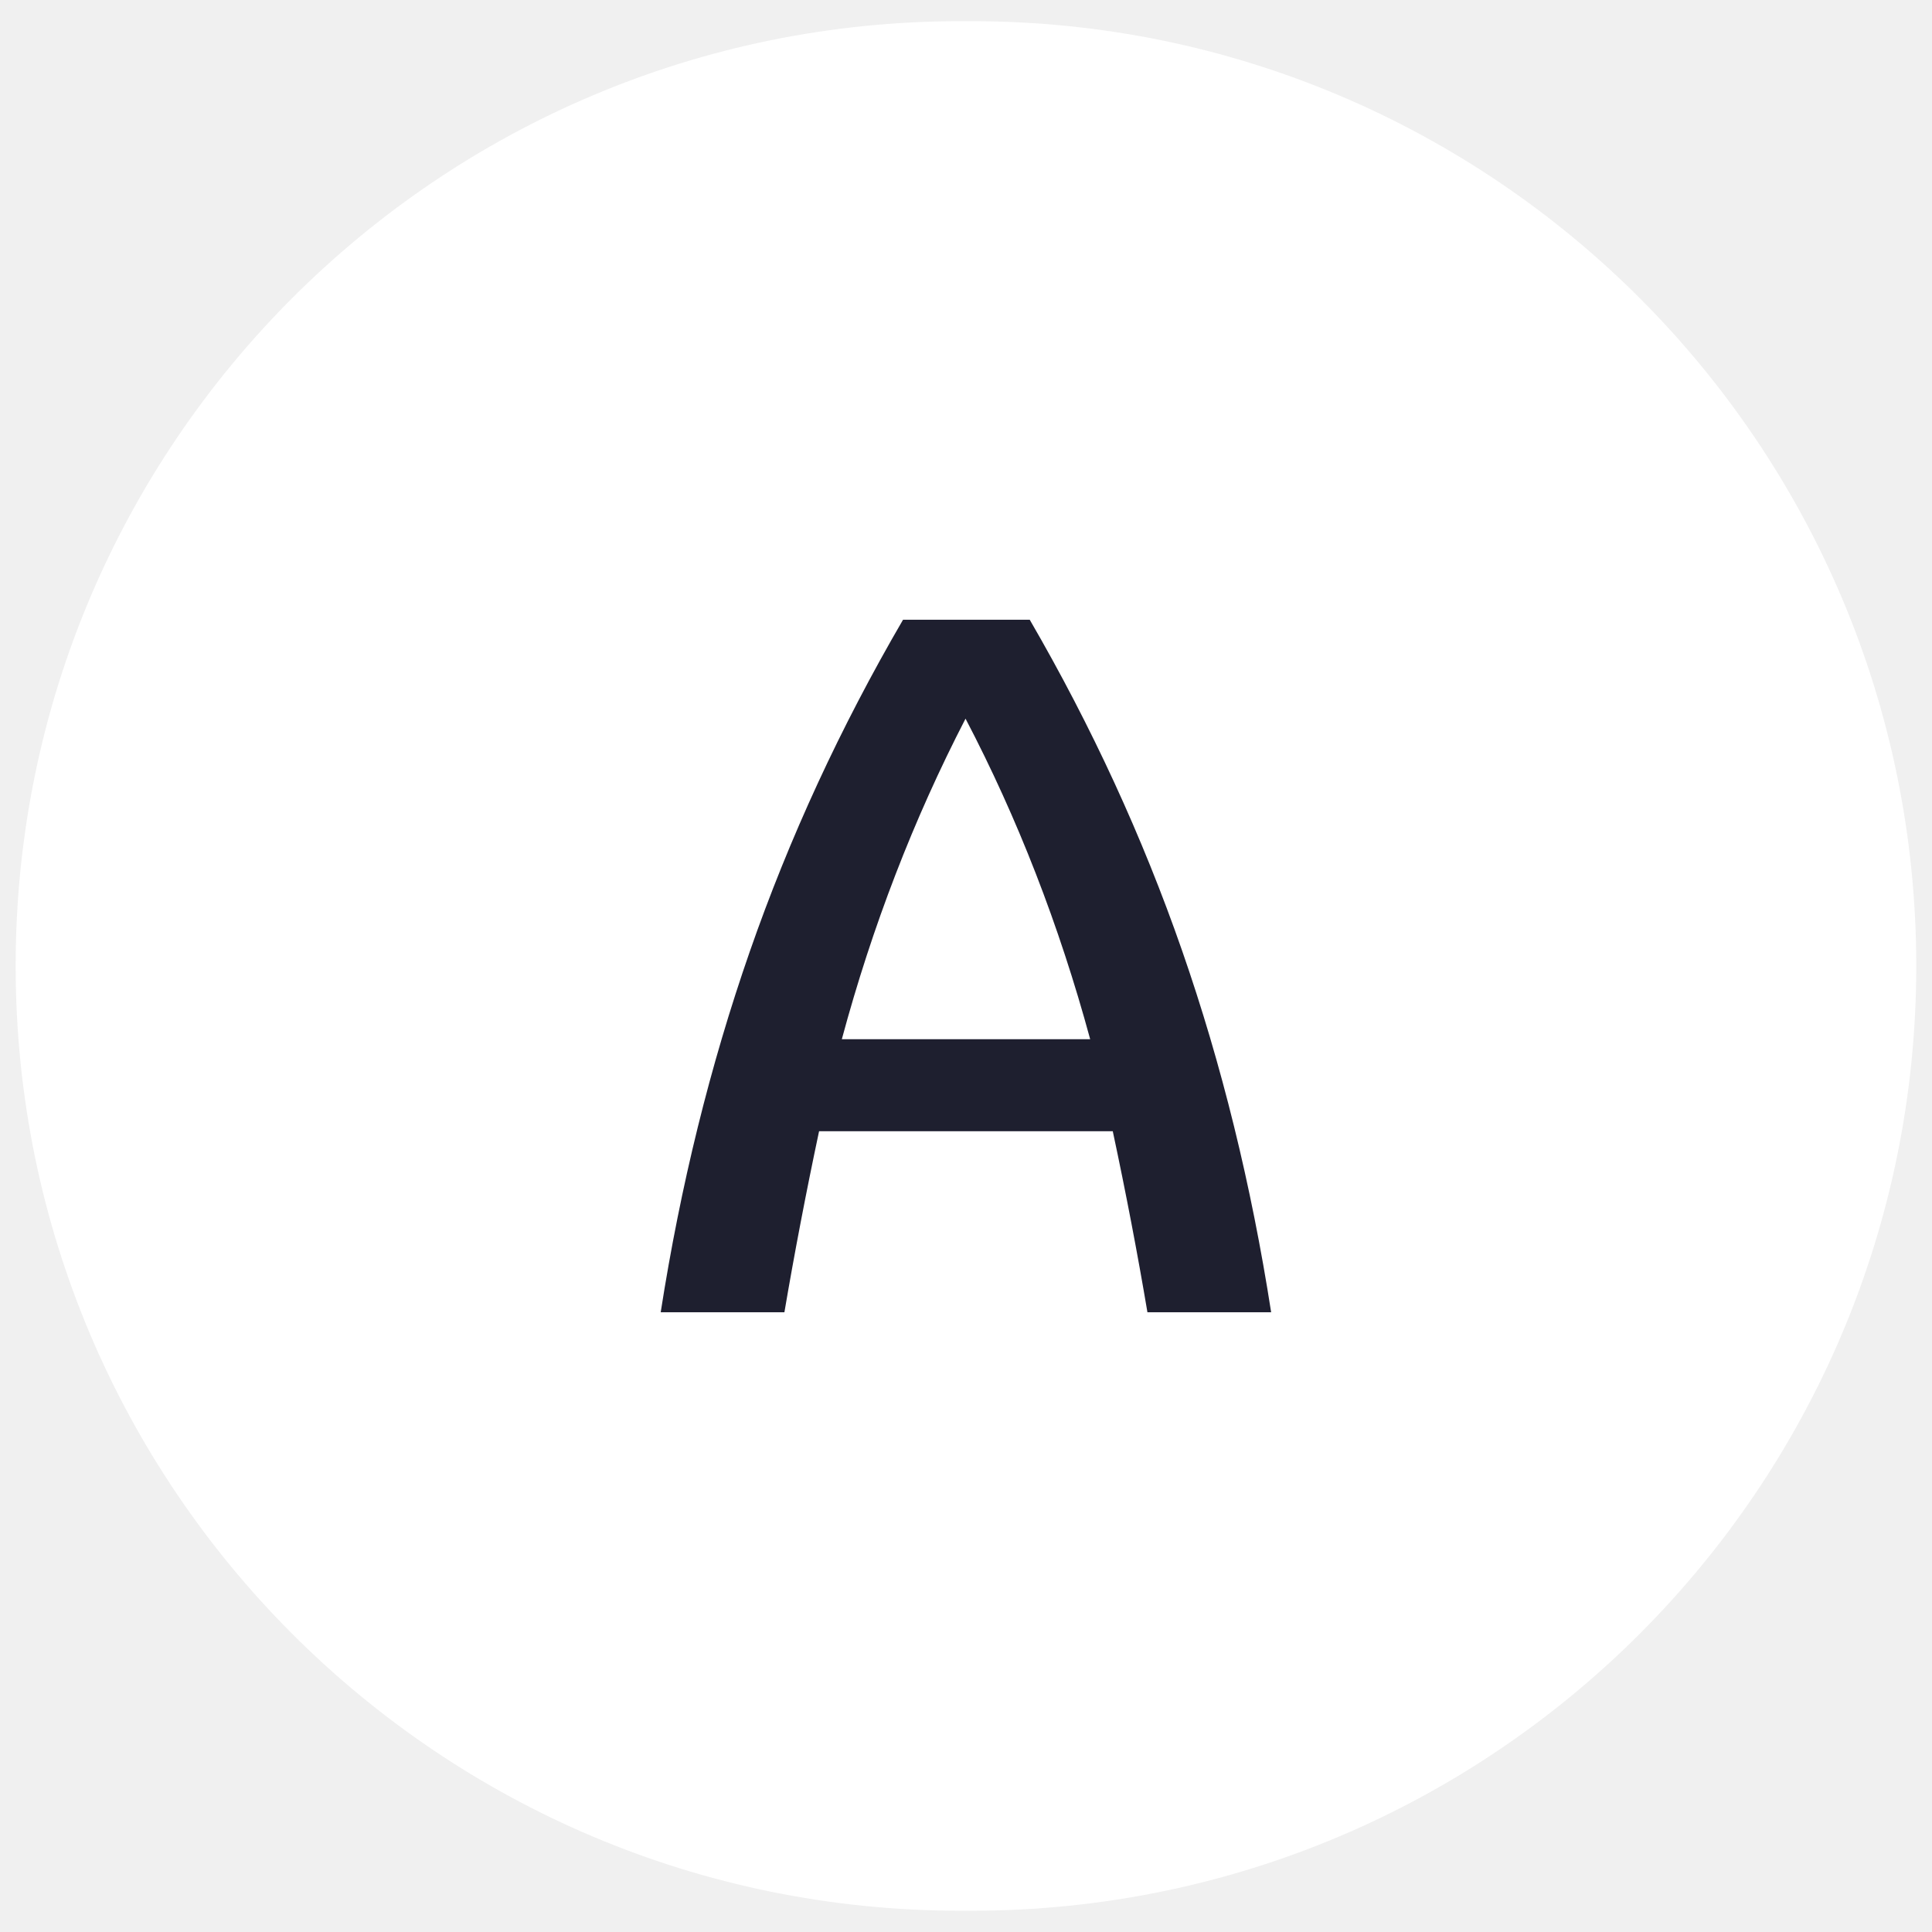
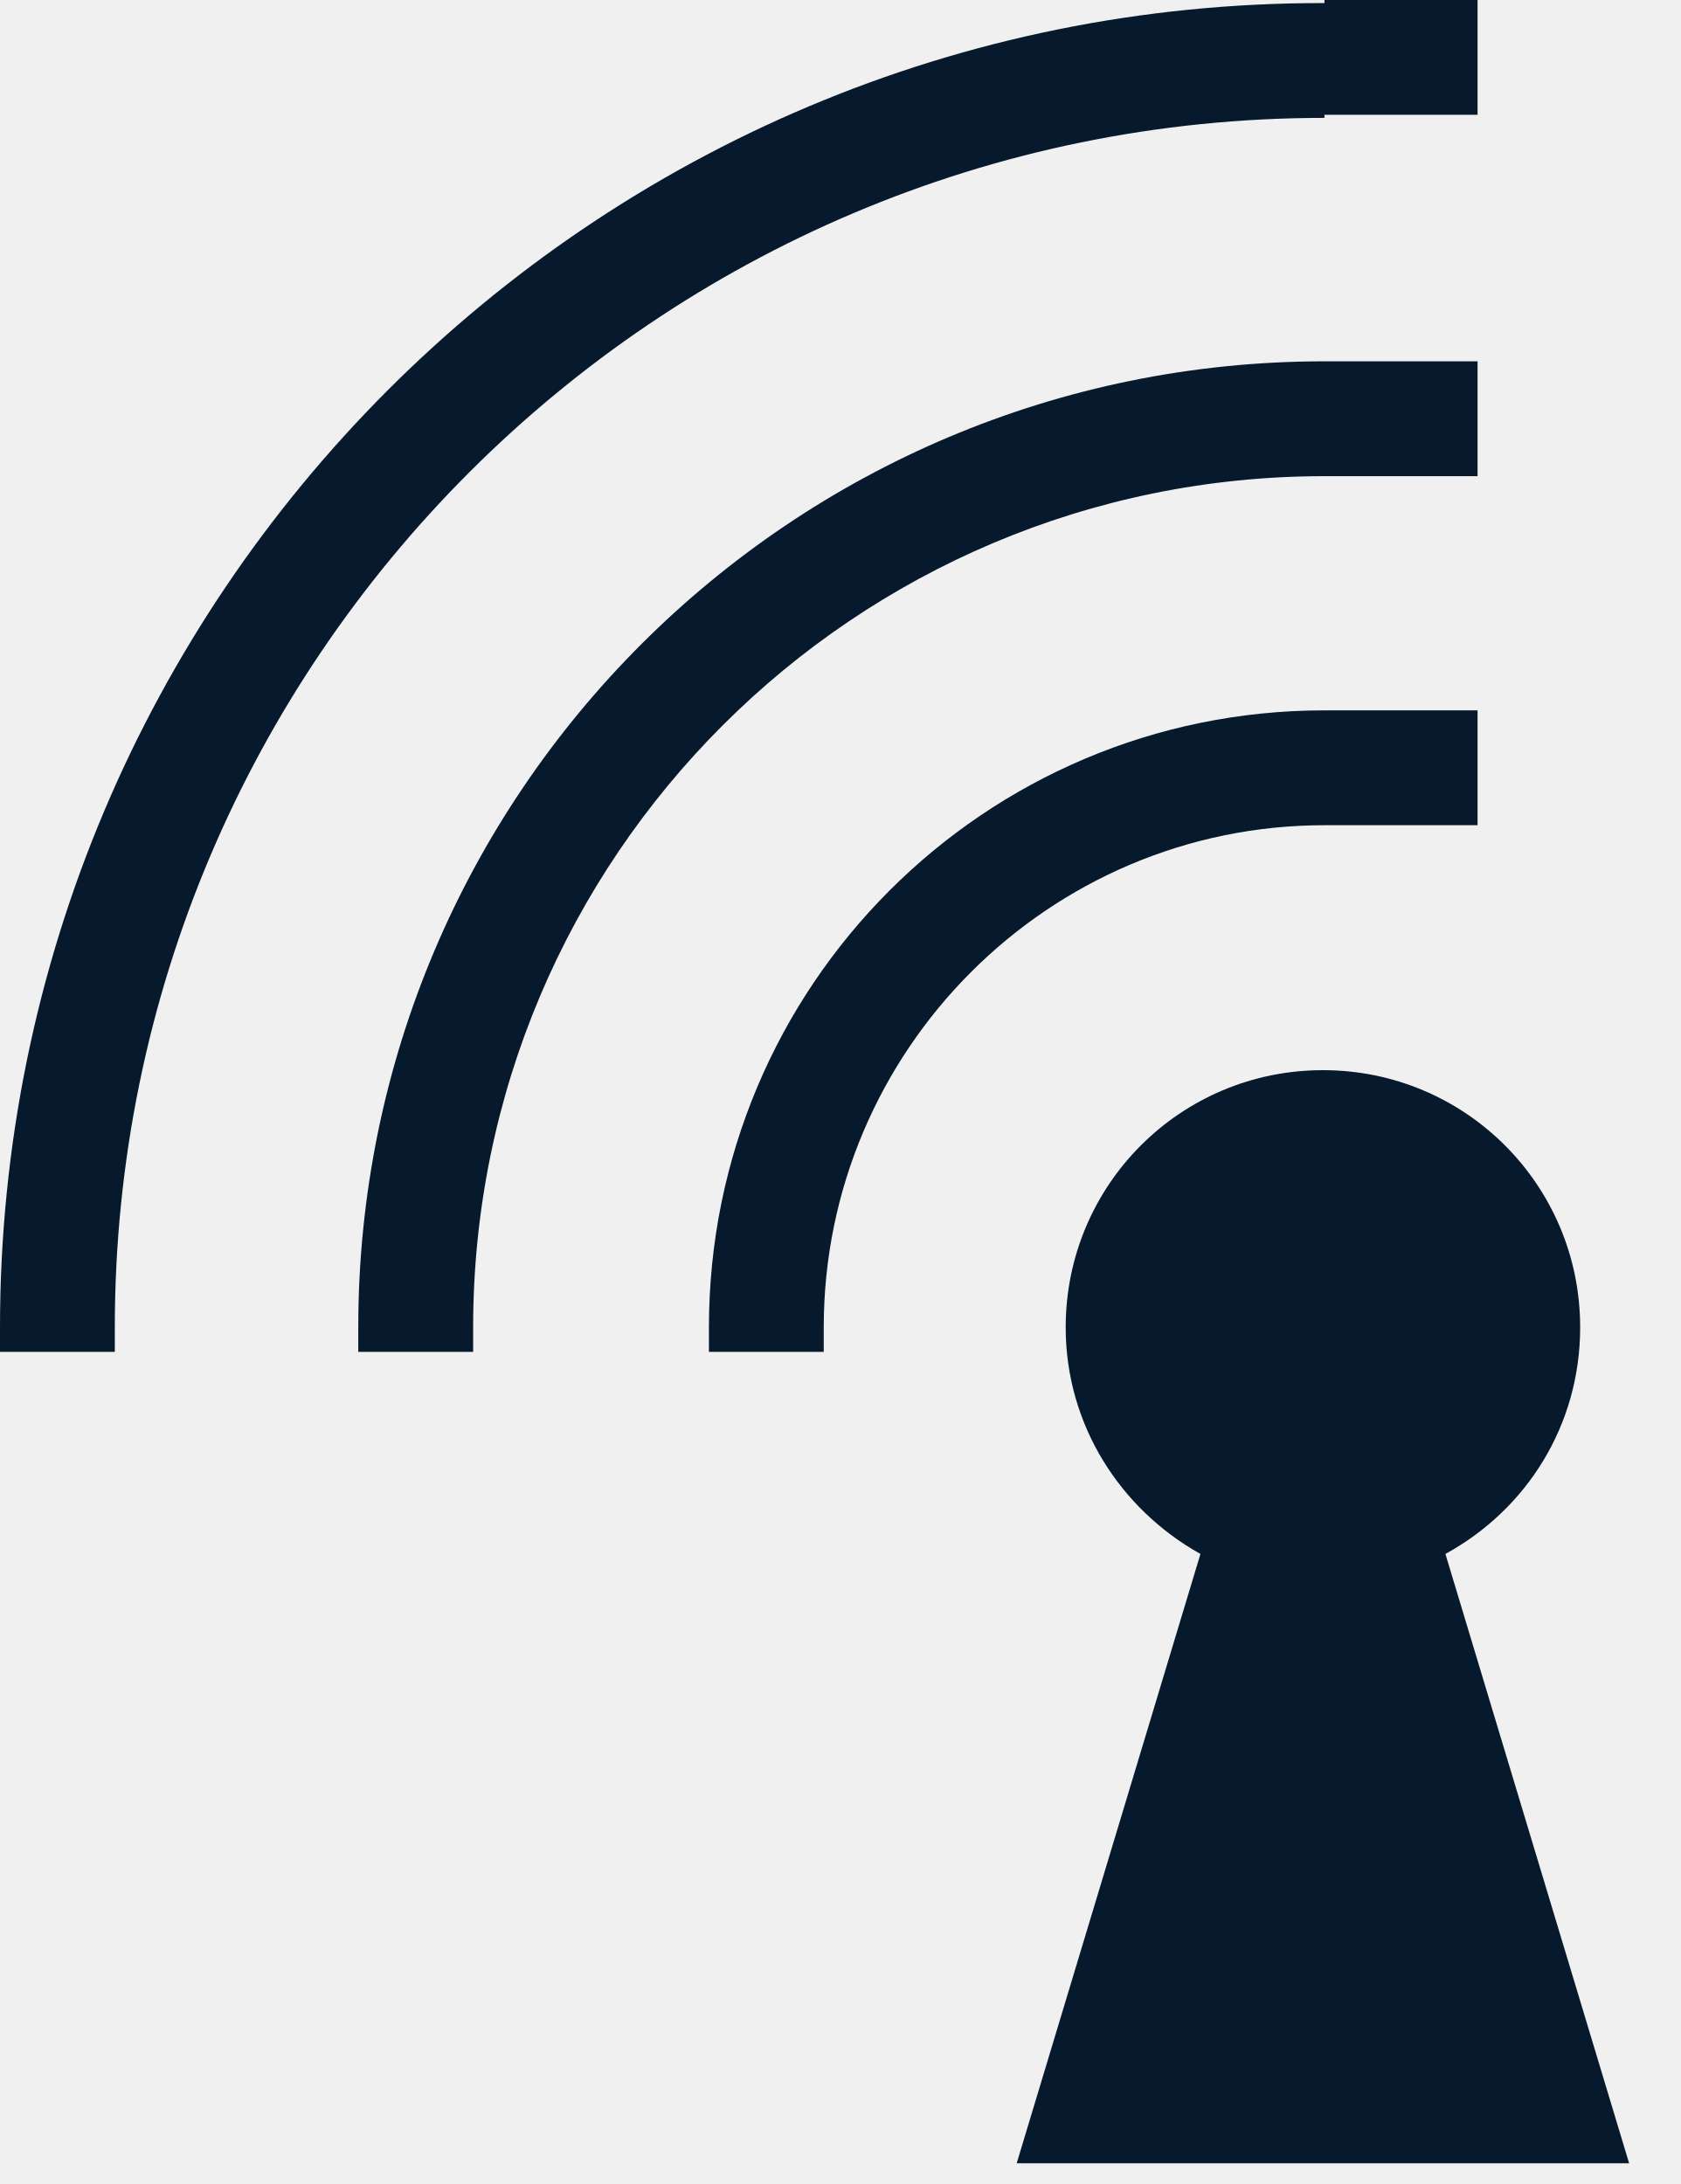
- <svg xmlns="http://www.w3.org/2000/svg" id="Capa_1" data-name="Capa 1" viewBox="0 0 248 248">
-   <defs>
-     <style>
-       .cls-1 {
-         fill: #1e1f2f;
-       }
- 
-       .cls-1, .cls-2 {
-         stroke-width: 0px;
-       }
- 
-       .cls-2 {
-         fill: #fff;
-       }
-     </style>
-   </defs>
-   <rect class="cls-2" x="2.01" y="2.72" width="243.97" height="242.55" rx="121.28" ry="121.28" />
-   <path class="cls-1" d="M142.86,145.21h-37.72c-1.69,7.96-3.17,15.71-4.45,23.24h-15.88c2.54-16.26,6.35-31.69,11.43-46.29s11.64-28.81,19.68-42.61h16.26c7.96,13.72,14.48,27.88,19.56,42.48s8.89,30.08,11.43,46.42h-15.88c-1.27-7.53-2.75-15.28-4.45-23.24ZM139.94,133.4c-3.98-14.65-9.31-28.36-16-41.15-6.69,12.95-11.98,26.67-15.88,41.15h31.88Z" />
+ <svg xmlns="http://www.w3.org/2000/svg" width="30" height="39" viewBox="0 0 30 39" fill="none">
+   <path d="M18.153 38.63L21.434 27.749C20.012 26.956 19.028 25.453 19.028 23.703C19.028 21.161 21.078 19.11 23.621 19.11C26.163 19.11 28.214 21.161 28.214 23.703C28.214 25.453 27.257 26.956 25.808 27.749L29.088 38.63H18.153Z" fill="#071A2D" />
+   <path d="M6.397 23.703V24.14H8.448V23.703C8.448 15.31 15.255 8.503 23.648 8.503H26.382V6.452H23.648C14.134 6.452 6.397 14.162 6.397 23.703Z" fill="#071A2D" />
+   <path d="M12.658 23.703V24.14H14.708V23.703C14.708 18.755 18.727 14.736 23.648 14.736H26.382V12.685H23.648C17.579 12.685 12.658 17.607 12.658 23.703Z" fill="#071A2D" />
+   <path d="M23.648 0V0.055C10.58 0.027 0 10.635 0 23.703V24.14H2.05V23.703C2.05 11.783 11.728 2.105 23.648 2.105V2.05H26.382V0H23.648Z" fill="#071A2D" />
</svg>
